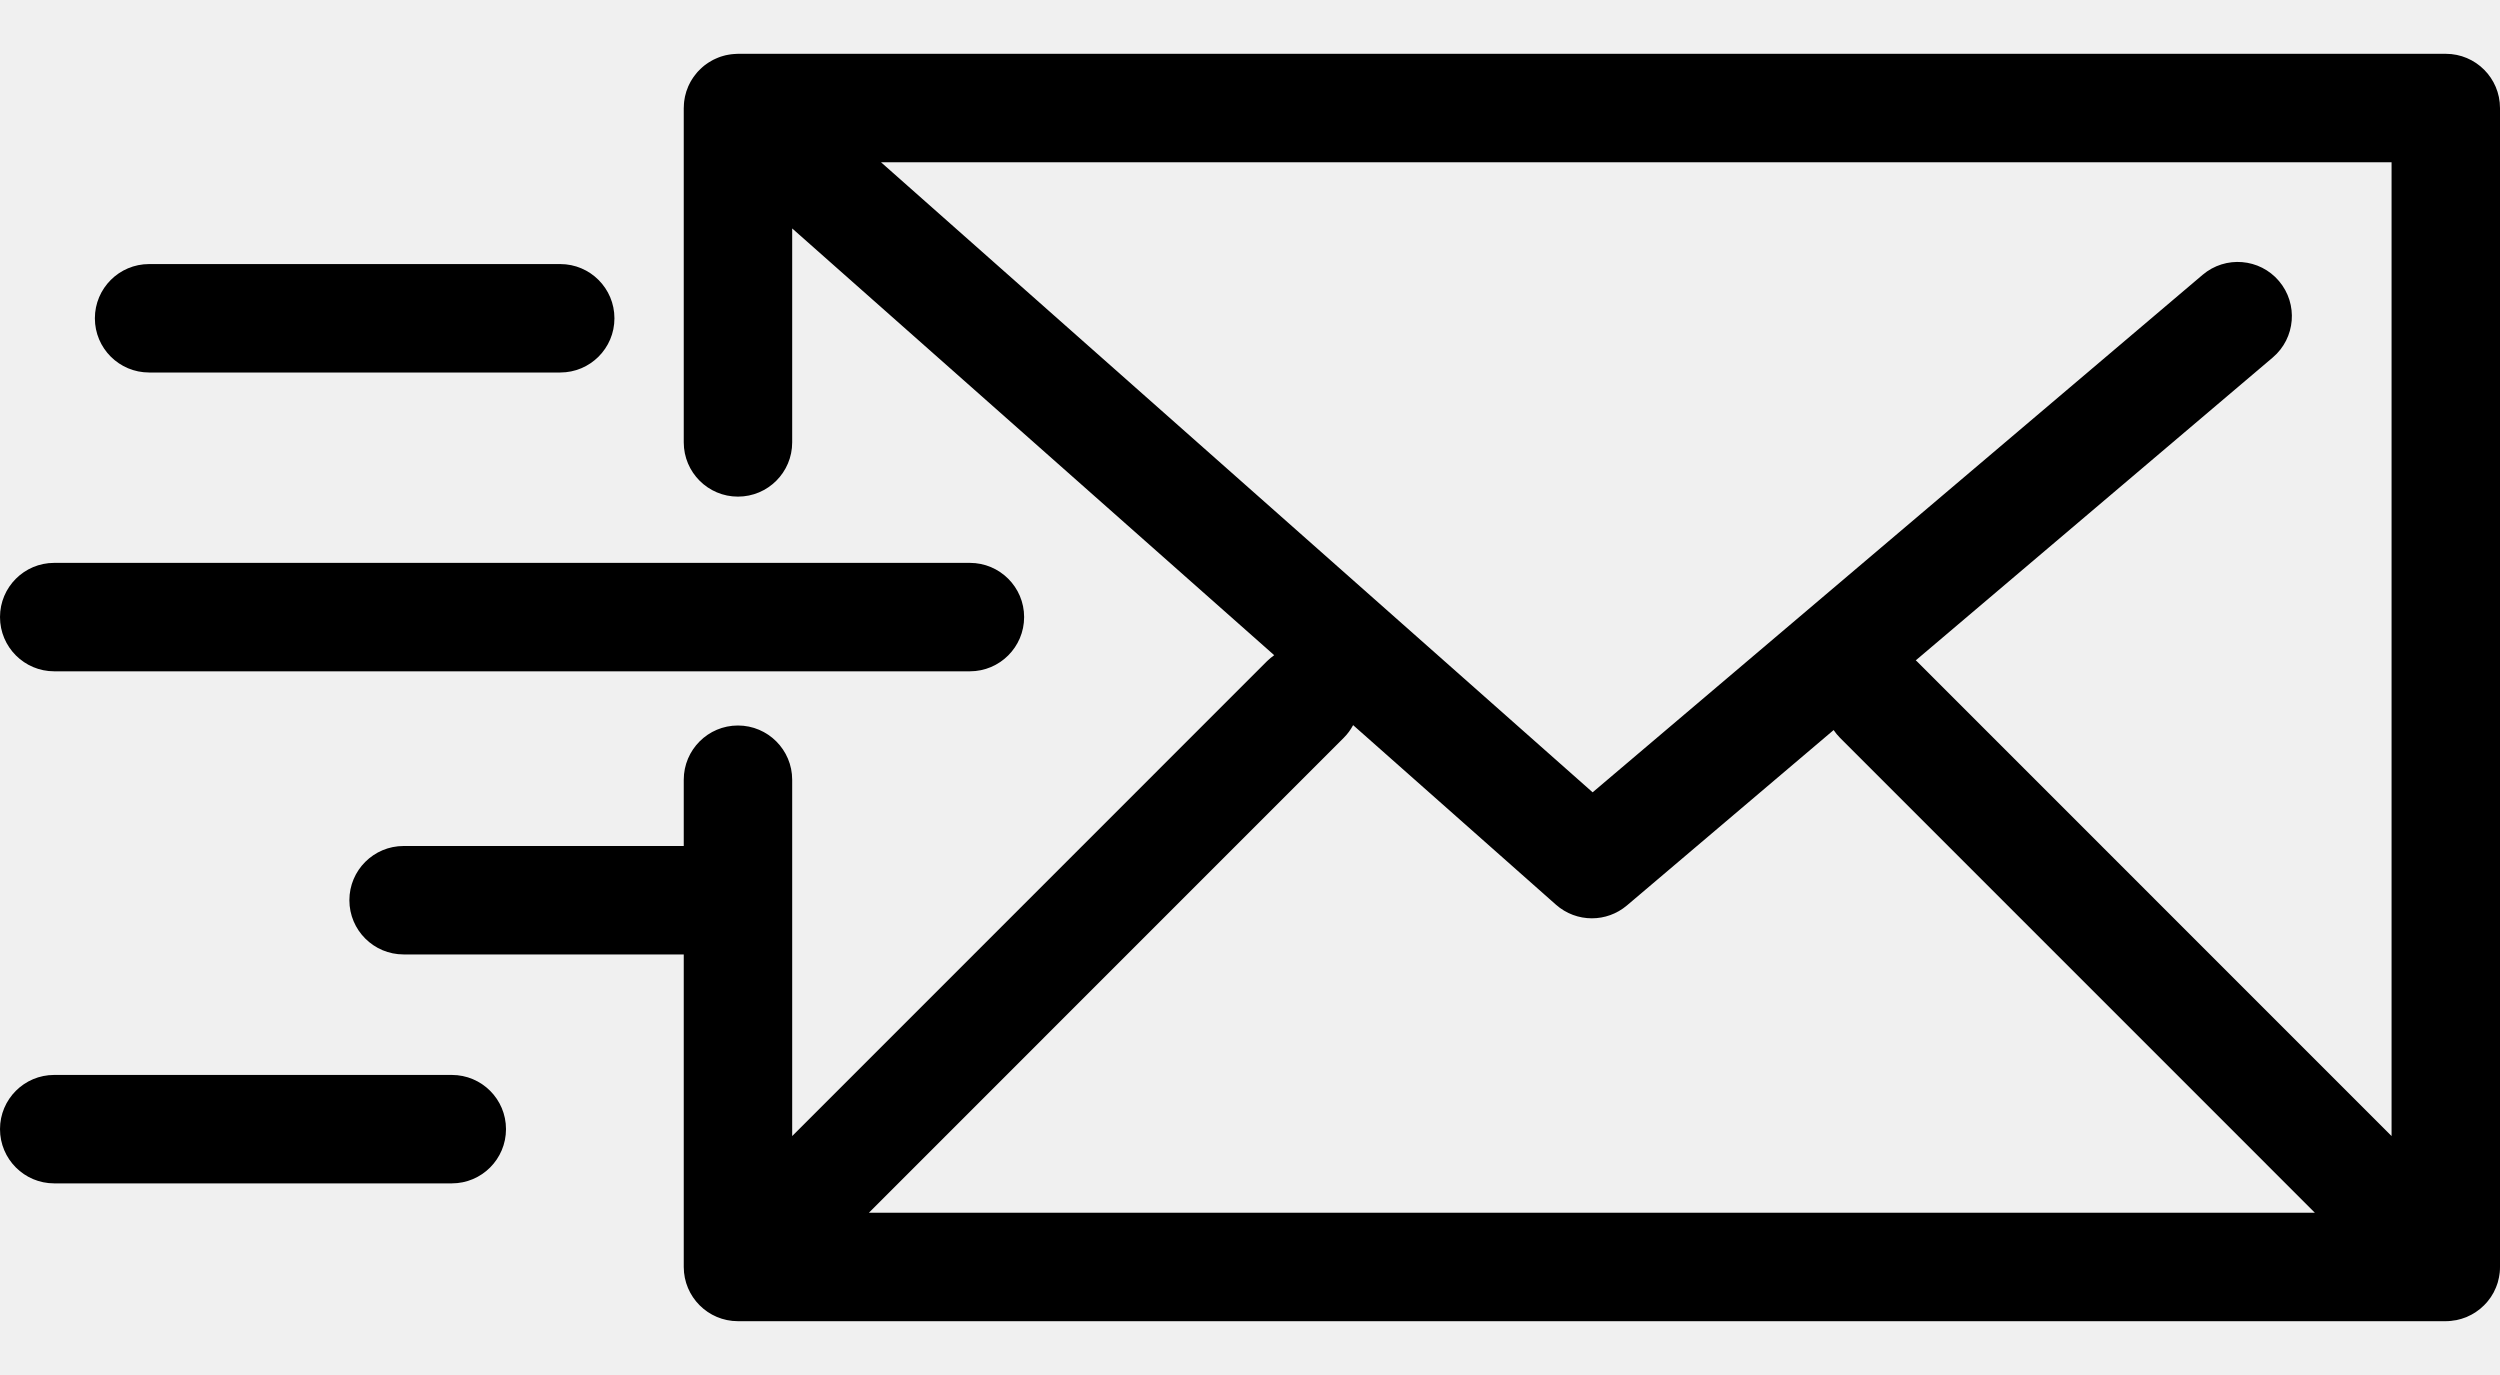
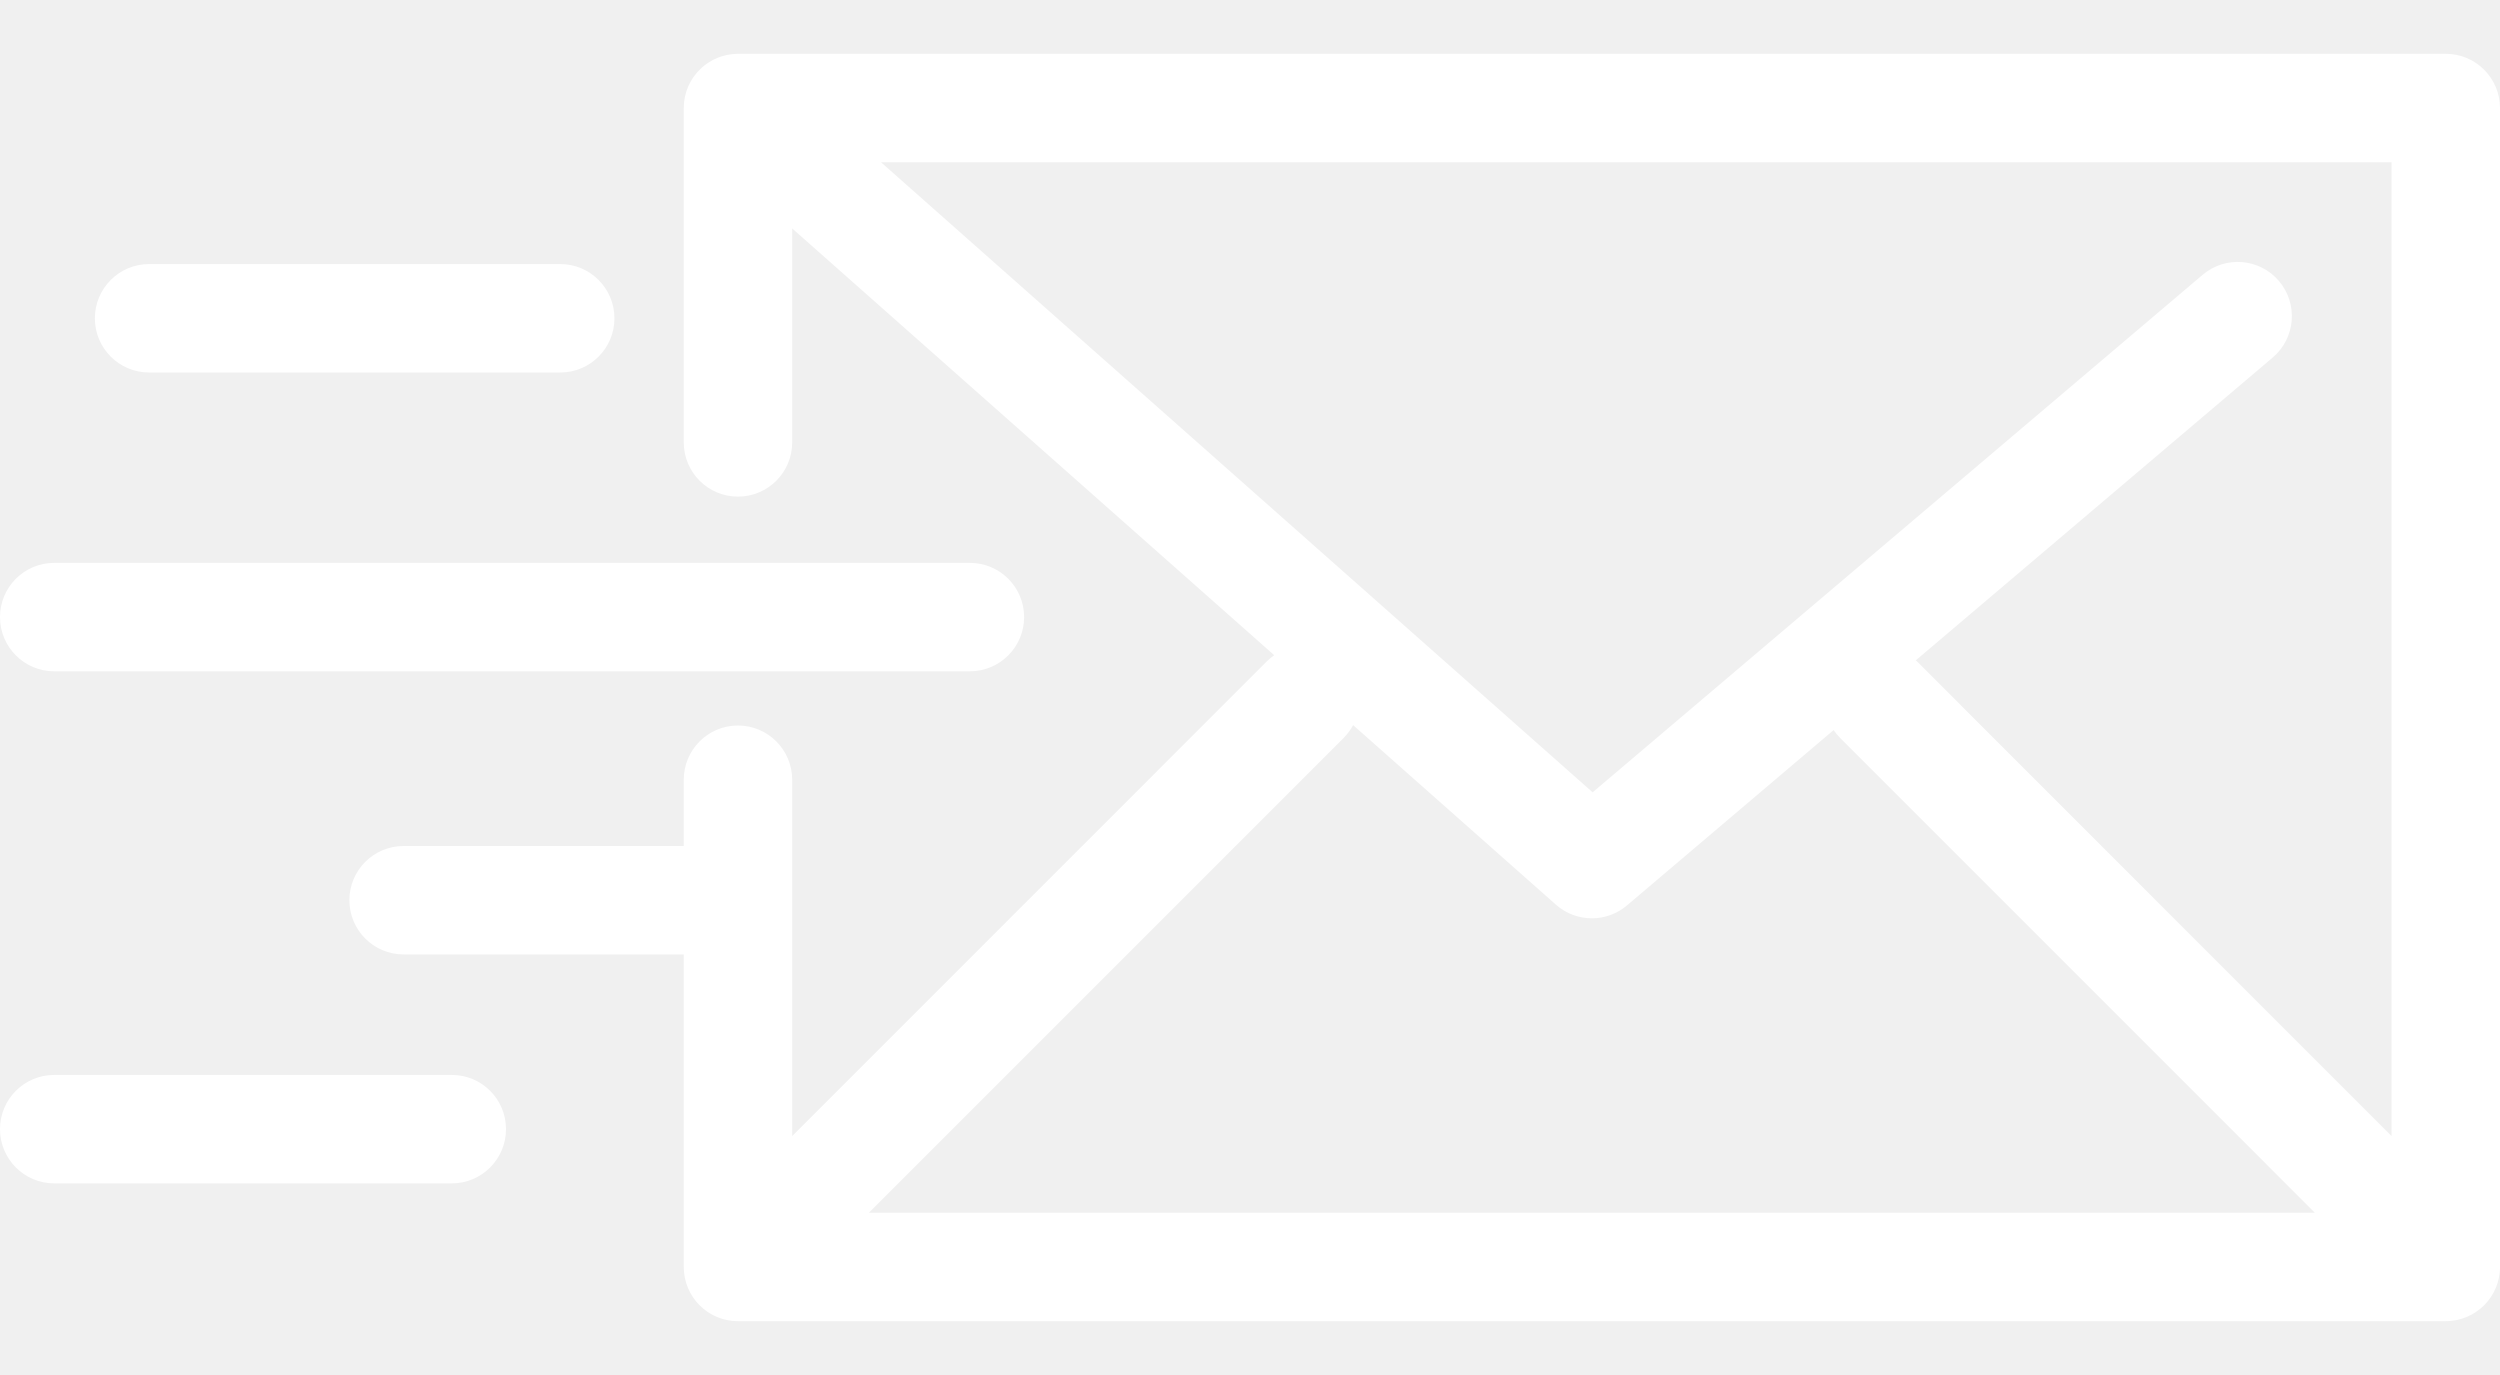
<svg xmlns="http://www.w3.org/2000/svg" width="40" height="22" viewBox="0 0 40 22" fill="none">
-   <path d="M39.302 21.122C39.317 21.119 39.332 21.115 39.346 21.111C39.359 21.108 39.372 21.105 39.384 21.101C39.399 21.097 39.413 21.091 39.427 21.086C39.439 21.082 39.452 21.078 39.464 21.073C39.478 21.067 39.49 21.061 39.503 21.054C39.516 21.048 39.529 21.043 39.541 21.036C39.554 21.029 39.565 21.022 39.577 21.015C39.59 21.007 39.602 21 39.614 20.992C39.627 20.984 39.639 20.974 39.651 20.965C39.662 20.957 39.672 20.95 39.682 20.942C39.701 20.926 39.719 20.91 39.736 20.893C39.74 20.89 39.743 20.887 39.746 20.884C39.749 20.881 39.752 20.878 39.755 20.874C39.772 20.857 39.788 20.84 39.803 20.821C39.812 20.81 39.82 20.799 39.828 20.788C39.837 20.776 39.846 20.765 39.854 20.753C39.862 20.74 39.87 20.727 39.878 20.713C39.884 20.702 39.891 20.691 39.898 20.68C39.905 20.667 39.911 20.653 39.917 20.639C39.923 20.627 39.929 20.615 39.934 20.603C39.94 20.59 39.944 20.576 39.949 20.563C39.953 20.549 39.959 20.536 39.963 20.523C39.967 20.509 39.97 20.495 39.973 20.482C39.977 20.468 39.981 20.455 39.983 20.441C39.986 20.424 39.989 20.408 39.991 20.392C39.992 20.38 39.995 20.369 39.996 20.357C39.999 20.328 40 20.299 40 20.27V1.729C40 1.25 39.612 0.861 39.133 0.861H11.807C11.8 0.861 11.792 0.862 11.785 0.862C11.768 0.863 11.752 0.864 11.735 0.865C11.722 0.866 11.709 0.868 11.696 0.869C11.682 0.871 11.667 0.873 11.652 0.876C11.638 0.878 11.625 0.881 11.611 0.884C11.598 0.888 11.584 0.891 11.57 0.895C11.556 0.899 11.543 0.903 11.53 0.907C11.517 0.912 11.503 0.917 11.49 0.922C11.477 0.927 11.465 0.932 11.453 0.938C11.439 0.944 11.425 0.951 11.412 0.957C11.4 0.963 11.389 0.969 11.378 0.976C11.365 0.983 11.351 0.991 11.338 1C11.328 1.007 11.317 1.014 11.307 1.021C11.294 1.03 11.282 1.039 11.27 1.048C11.259 1.057 11.249 1.066 11.238 1.075C11.228 1.084 11.218 1.093 11.208 1.103C11.196 1.114 11.185 1.126 11.174 1.137C11.169 1.143 11.163 1.148 11.158 1.154C11.155 1.157 11.152 1.161 11.149 1.165C11.138 1.177 11.128 1.19 11.118 1.204C11.111 1.213 11.103 1.223 11.096 1.233C11.087 1.246 11.079 1.259 11.07 1.273C11.064 1.284 11.056 1.295 11.05 1.306C11.043 1.319 11.037 1.332 11.03 1.345C11.024 1.358 11.018 1.37 11.012 1.382C11.007 1.395 11.002 1.409 10.997 1.422C10.992 1.435 10.987 1.448 10.982 1.461C10.978 1.474 10.975 1.488 10.971 1.502C10.967 1.515 10.963 1.529 10.96 1.543C10.957 1.556 10.955 1.57 10.953 1.583C10.95 1.598 10.948 1.613 10.946 1.628C10.945 1.64 10.944 1.653 10.943 1.666C10.942 1.682 10.941 1.698 10.941 1.714C10.94 1.719 10.94 1.724 10.94 1.729V7.078C10.94 7.557 11.328 7.946 11.807 7.946C12.287 7.946 12.675 7.557 12.675 7.078V3.655L20.387 10.483C20.347 10.512 20.308 10.543 20.272 10.579L12.675 18.177V12.476C12.675 11.997 12.286 11.608 11.807 11.608C11.328 11.608 10.94 11.997 10.94 12.476V13.536H6.458C5.979 13.536 5.59 13.924 5.59 14.403C5.59 14.883 5.979 15.271 6.458 15.271H10.94V20.271C10.94 20.75 11.328 21.139 11.807 21.139H39.132C39.161 21.139 39.19 21.137 39.218 21.134C39.231 21.133 39.244 21.13 39.257 21.128C39.272 21.126 39.287 21.125 39.302 21.122ZM38.265 18.177L30.668 10.579C30.663 10.574 30.657 10.57 30.652 10.566L36.364 5.72C36.729 5.41 36.774 4.863 36.464 4.497C36.155 4.132 35.607 4.087 35.242 4.397L25.482 12.677L14.096 2.596H38.265V18.177ZM21.499 11.806C21.561 11.744 21.611 11.675 21.65 11.602L24.895 14.475C25.059 14.62 25.264 14.693 25.47 14.693C25.67 14.693 25.869 14.624 26.031 14.487L29.338 11.681C29.368 11.725 29.402 11.767 29.441 11.806L37.038 19.404H13.902L21.499 11.806Z" fill="black" />
-   <path d="M0.867 10.741H15.518C15.997 10.741 16.386 10.352 16.386 9.873C16.386 9.394 15.997 9.006 15.518 9.006H0.867C0.388 9.006 0 9.394 0 9.873C0 10.352 0.388 10.741 0.867 10.741Z" fill="black" />
-   <path d="M2.386 5.96H8.964C9.443 5.96 9.831 5.572 9.831 5.093C9.831 4.614 9.443 4.225 8.964 4.225H2.386C1.906 4.225 1.518 4.614 1.518 5.093C1.518 5.572 1.906 5.96 2.386 5.96Z" fill="black" />
-   <path d="M7.229 17.199H0.867C0.388 17.199 0 17.587 0 18.066C0 18.545 0.388 18.934 0.867 18.934H7.229C7.708 18.934 8.096 18.545 8.096 18.066C8.096 17.587 7.708 17.199 7.229 17.199Z" fill="black" />
+   <path d="M39.302 21.122C39.317 21.119 39.332 21.115 39.346 21.111C39.359 21.108 39.372 21.105 39.384 21.101C39.399 21.097 39.413 21.091 39.427 21.086C39.439 21.082 39.452 21.078 39.464 21.073C39.478 21.067 39.49 21.061 39.503 21.054C39.516 21.048 39.529 21.043 39.541 21.036C39.554 21.029 39.565 21.022 39.577 21.015C39.59 21.007 39.602 21 39.614 20.992C39.627 20.984 39.639 20.974 39.651 20.965C39.662 20.957 39.672 20.95 39.682 20.942C39.701 20.926 39.719 20.91 39.736 20.893C39.74 20.89 39.743 20.887 39.746 20.884C39.749 20.881 39.752 20.878 39.755 20.874C39.772 20.857 39.788 20.84 39.803 20.821C39.812 20.81 39.82 20.799 39.828 20.788C39.837 20.776 39.846 20.765 39.854 20.753C39.862 20.74 39.87 20.727 39.878 20.713C39.884 20.702 39.891 20.691 39.898 20.68C39.905 20.667 39.911 20.653 39.917 20.639C39.923 20.627 39.929 20.615 39.934 20.603C39.94 20.59 39.944 20.576 39.949 20.563C39.953 20.549 39.959 20.536 39.963 20.523C39.967 20.509 39.97 20.495 39.973 20.482C39.977 20.468 39.981 20.455 39.983 20.441C39.986 20.424 39.989 20.408 39.991 20.392C39.992 20.38 39.995 20.369 39.996 20.357C39.999 20.328 40 20.299 40 20.27V1.729C40 1.25 39.612 0.861 39.133 0.861H11.807C11.8 0.861 11.792 0.862 11.785 0.862C11.768 0.863 11.752 0.864 11.735 0.865C11.722 0.866 11.709 0.868 11.696 0.869C11.682 0.871 11.667 0.873 11.652 0.876C11.638 0.878 11.625 0.881 11.611 0.884C11.598 0.888 11.584 0.891 11.57 0.895C11.556 0.899 11.543 0.903 11.53 0.907C11.517 0.912 11.503 0.917 11.49 0.922C11.477 0.927 11.465 0.932 11.453 0.938C11.439 0.944 11.425 0.951 11.412 0.957C11.4 0.963 11.389 0.969 11.378 0.976C11.365 0.983 11.351 0.991 11.338 1C11.328 1.007 11.317 1.014 11.307 1.021C11.294 1.03 11.282 1.039 11.27 1.048C11.259 1.057 11.249 1.066 11.238 1.075C11.228 1.084 11.218 1.093 11.208 1.103C11.196 1.114 11.185 1.126 11.174 1.137C11.169 1.143 11.163 1.148 11.158 1.154C11.155 1.157 11.152 1.161 11.149 1.165C11.138 1.177 11.128 1.19 11.118 1.204C11.111 1.213 11.103 1.223 11.096 1.233C11.087 1.246 11.079 1.259 11.07 1.273C11.064 1.284 11.056 1.295 11.05 1.306C11.043 1.319 11.037 1.332 11.03 1.345C11.024 1.358 11.018 1.37 11.012 1.382C11.007 1.395 11.002 1.409 10.997 1.422C10.992 1.435 10.987 1.448 10.982 1.461C10.978 1.474 10.975 1.488 10.971 1.502C10.967 1.515 10.963 1.529 10.96 1.543C10.957 1.556 10.955 1.57 10.953 1.583C10.95 1.598 10.948 1.613 10.946 1.628C10.945 1.64 10.944 1.653 10.943 1.666C10.942 1.682 10.941 1.698 10.941 1.714C10.94 1.719 10.94 1.724 10.94 1.729V7.078C10.94 7.557 11.328 7.946 11.807 7.946C12.287 7.946 12.675 7.557 12.675 7.078V3.655L20.387 10.483C20.347 10.512 20.308 10.543 20.272 10.579L12.675 18.177V12.476C12.675 11.997 12.286 11.608 11.807 11.608C11.328 11.608 10.94 11.997 10.94 12.476V13.536H6.458C5.979 13.536 5.59 13.924 5.59 14.403C5.59 14.883 5.979 15.271 6.458 15.271H10.94V20.271C10.94 20.75 11.328 21.139 11.807 21.139H39.132C39.161 21.139 39.19 21.137 39.218 21.134C39.231 21.133 39.244 21.13 39.257 21.128C39.272 21.126 39.287 21.125 39.302 21.122ZM38.265 18.177L30.668 10.579C30.663 10.574 30.657 10.57 30.652 10.566L36.364 5.72C36.729 5.41 36.774 4.863 36.464 4.497C36.155 4.132 35.607 4.087 35.242 4.397L25.482 12.677L14.096 2.596H38.265V18.177ZM21.499 11.806C21.561 11.744 21.611 11.675 21.65 11.602L24.895 14.475C25.059 14.62 25.264 14.693 25.47 14.693C25.67 14.693 25.869 14.624 26.031 14.487L29.338 11.681C29.368 11.725 29.402 11.767 29.441 11.806L37.038 19.404H13.902L21.499 11.806Z" fill="white" />
+   <path d="M0.867 10.741H15.518C15.997 10.741 16.386 10.352 16.386 9.873C16.386 9.394 15.997 9.006 15.518 9.006H0.867C0.388 9.006 0 9.394 0 9.873C0 10.352 0.388 10.741 0.867 10.741Z" fill="white" />
+   <path d="M2.386 5.96H8.964C9.443 5.96 9.831 5.572 9.831 5.093C9.831 4.614 9.443 4.225 8.964 4.225H2.386C1.906 4.225 1.518 4.614 1.518 5.093C1.518 5.572 1.906 5.96 2.386 5.96Z" fill="white" />
+   <path d="M7.229 17.199H0.867C0.388 17.199 0 17.587 0 18.066C0 18.545 0.388 18.934 0.867 18.934H7.229C7.708 18.934 8.096 18.545 8.096 18.066C8.096 17.587 7.708 17.199 7.229 17.199Z" fill="white" />
</svg>
